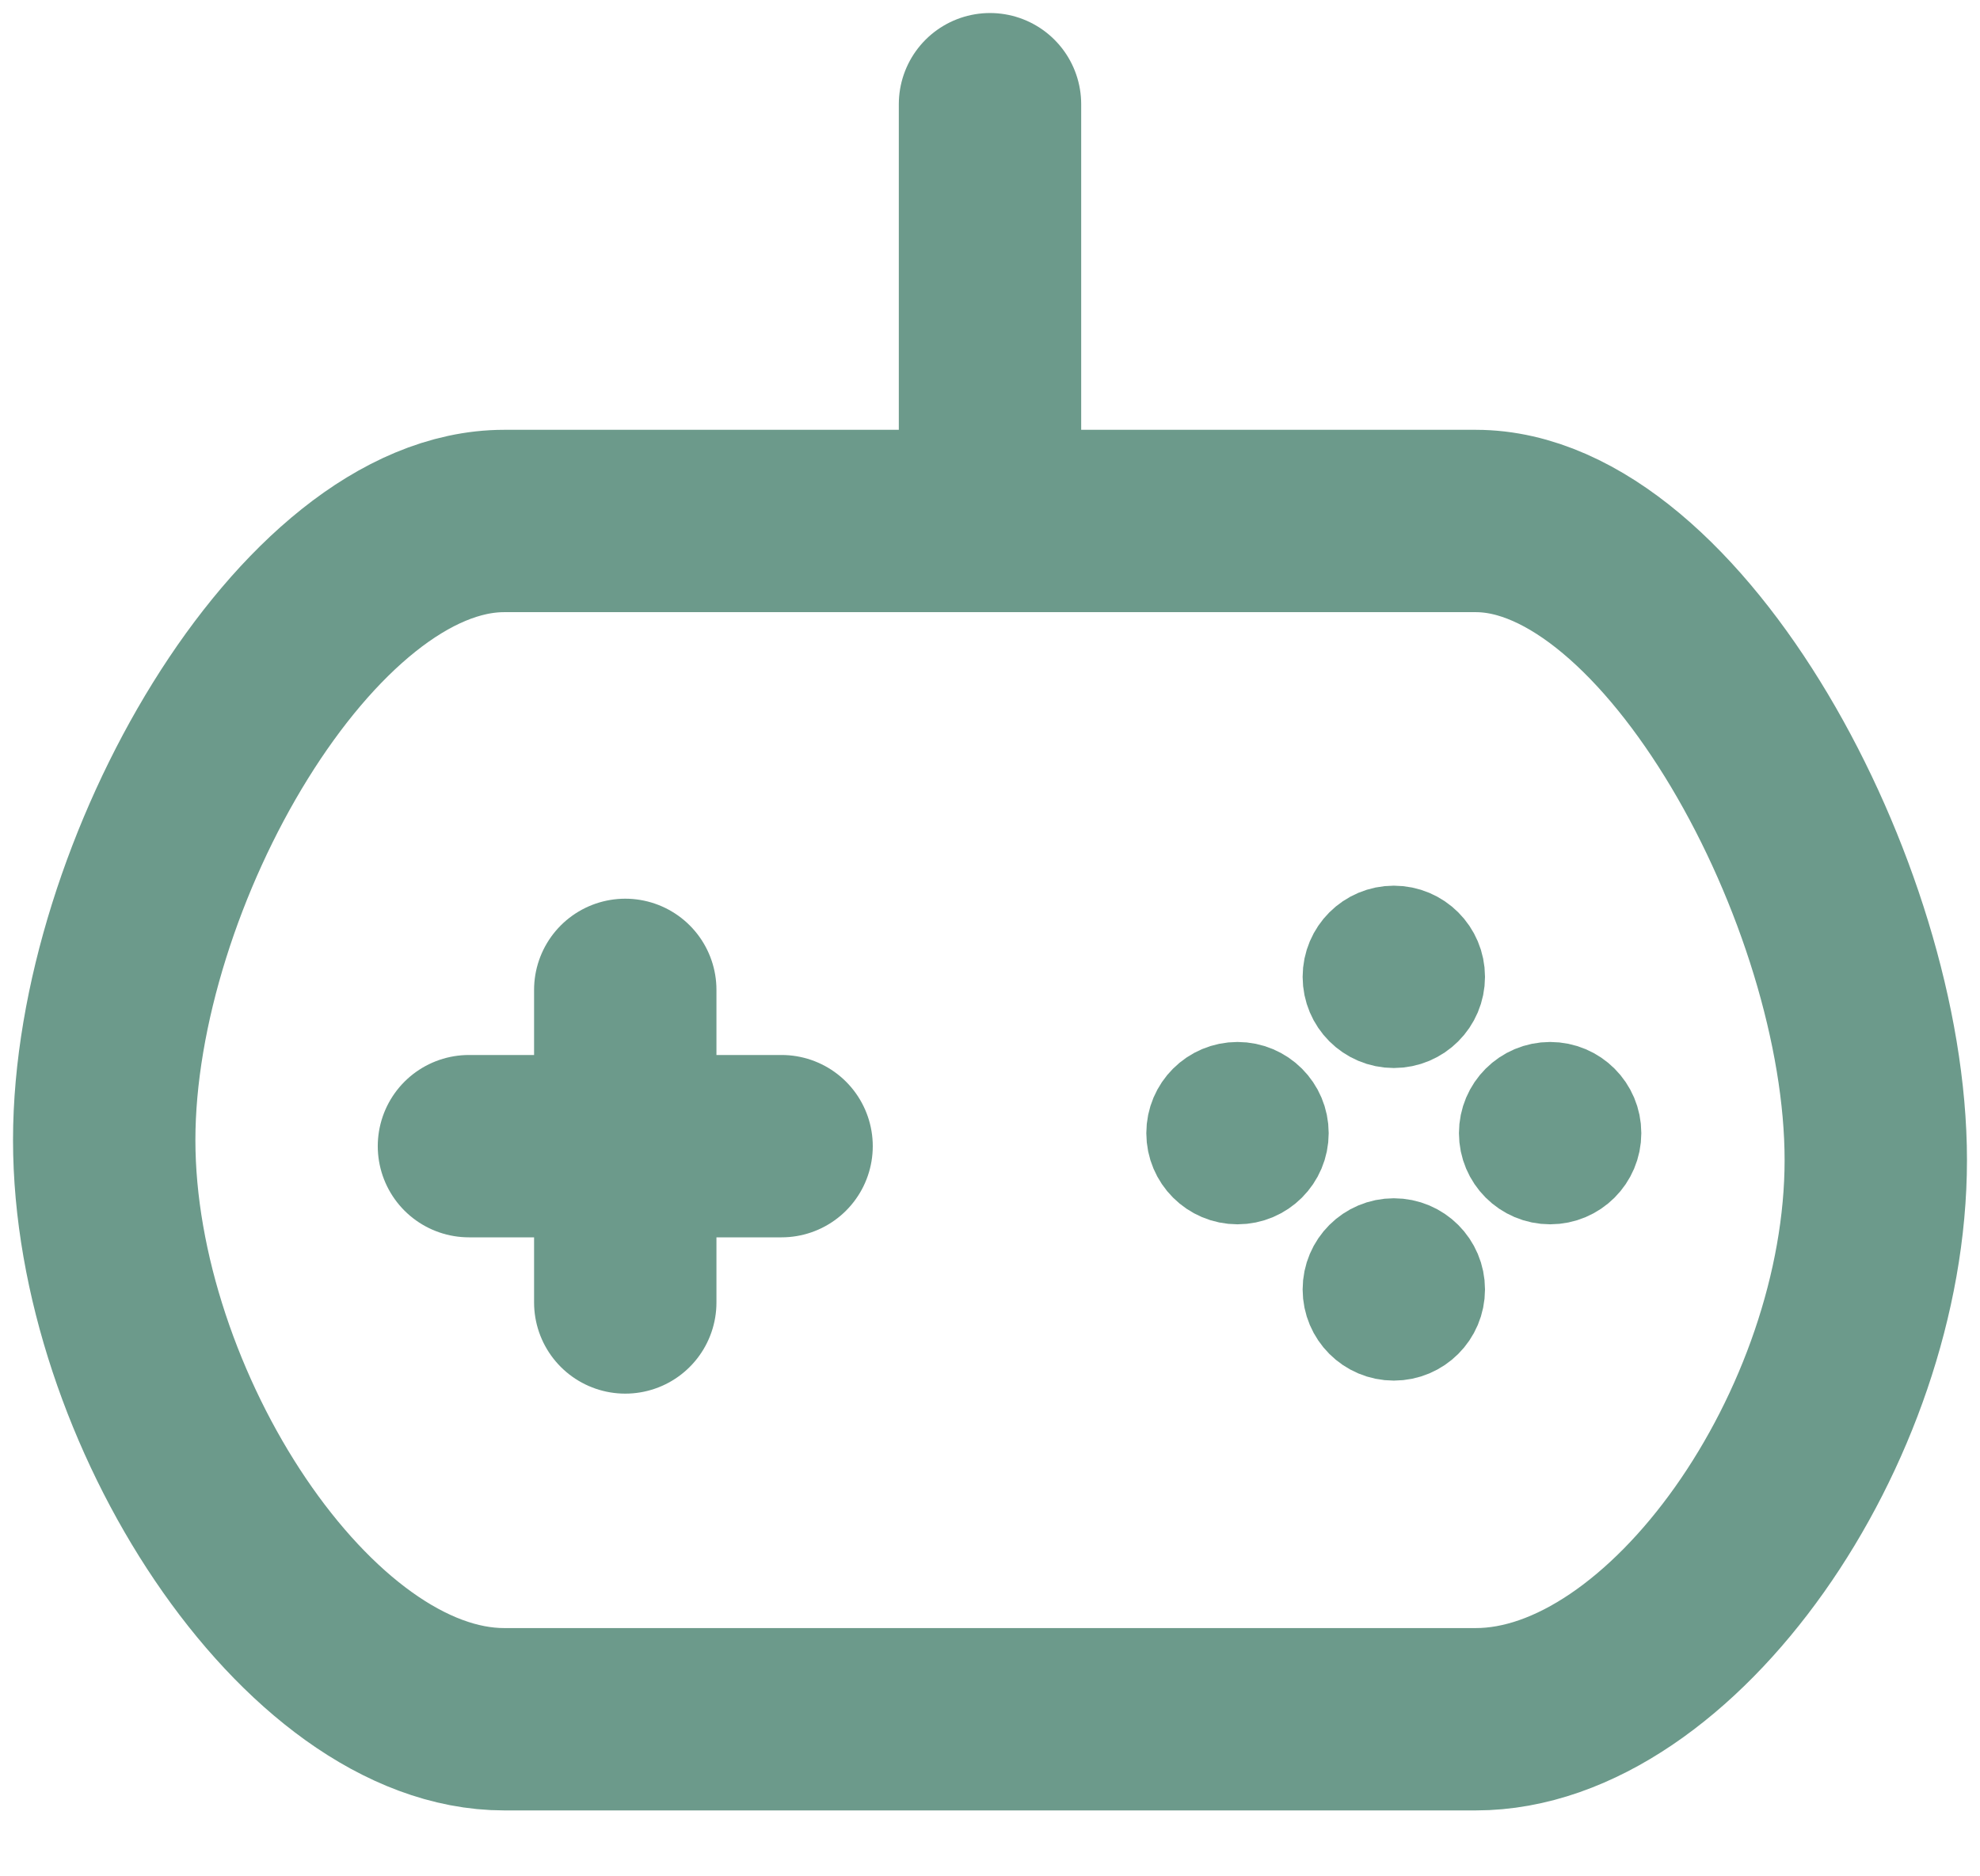
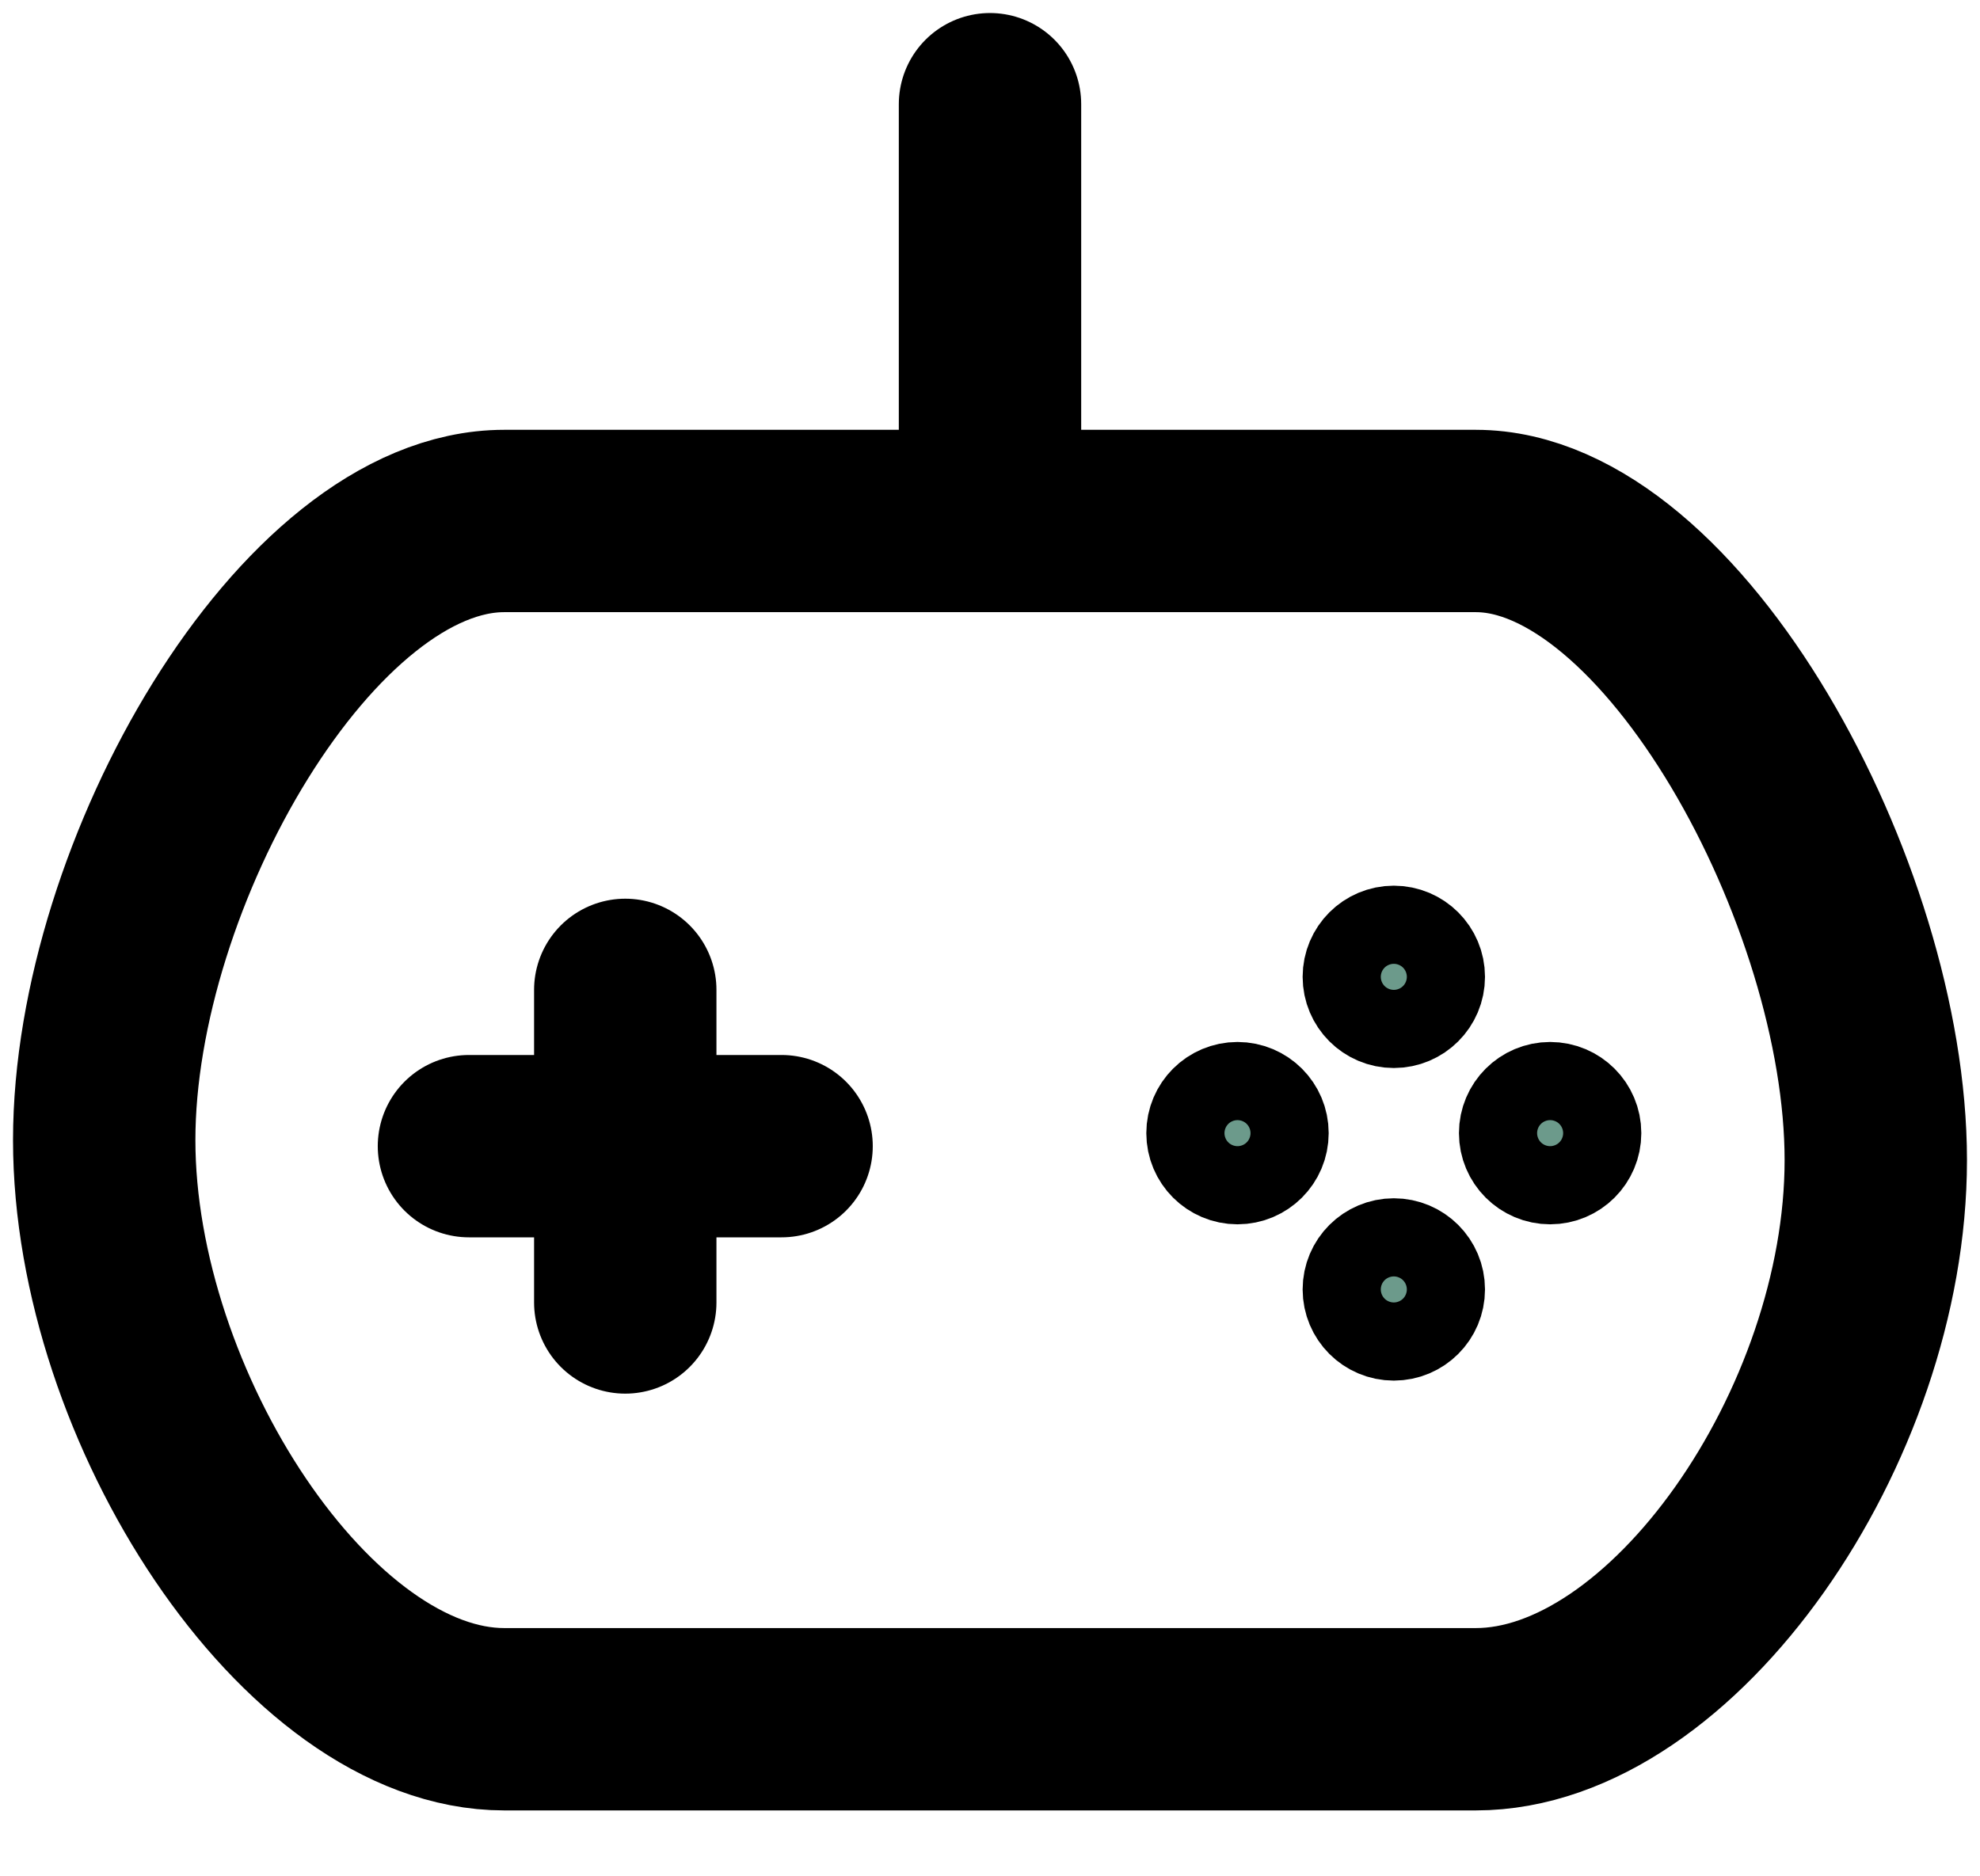
<svg xmlns="http://www.w3.org/2000/svg" width="38" height="36" viewBox="0 0 38 36" fill="none">
-   <path d="M2 21.883C2 16.772 5.9 10 9.677 10H28.323C32.1 10 36 17.156 36 22.267C36 27.378 32.1 33 28.323 33H9.677C5.9 33 2 26.994 2 21.883Z" stroke="#6C9A8B" stroke-width="3.5" />
-   <path d="M9 22L15 22" stroke="#6C9A8B" stroke-width="3.5" stroke-linecap="round" />
-   <path d="M12 19V25" stroke="#6C9A8B" stroke-width="3.5" stroke-linecap="round" />
-   <path d="M19 2V10" stroke="#6C9A8B" stroke-width="3.5" stroke-linecap="round" />
-   <path d="M23.75 21C24.164 21 24.5 21.336 24.5 21.75C24.5 22.164 24.164 22.5 23.75 22.5C23.336 22.5 23 22.164 23 21.75C23 21.336 23.336 21 23.75 21Z" fill="#6C9A8B" stroke="#6C9A8B" stroke-width="2" />
-   <path d="M29.75 21C30.164 21 30.5 21.336 30.5 21.75C30.5 22.164 30.164 22.5 29.75 22.5C29.336 22.5 29 22.164 29 21.75C29 21.336 29.336 21 29.75 21Z" fill="#6C9A8B" stroke="#6C9A8B" stroke-width="2" />
-   <path d="M26.75 18C27.164 18 27.5 18.336 27.5 18.75C27.5 19.164 27.164 19.5 26.75 19.5C26.336 19.5 26 19.164 26 18.75C26 18.336 26.336 18 26.75 18Z" fill="#6C9A8B" stroke="#6C9A8B" stroke-width="2" />
-   <path d="M26.75 24C27.164 24 27.5 24.336 27.5 24.75C27.5 25.164 27.164 25.5 26.75 25.5C26.336 25.5 26 25.164 26 24.75C26 24.336 26.336 24 26.75 24Z" fill="#6C9A8B" stroke="#6C9A8B" stroke-width="2" />
+   <path d="M2 21.883C2 16.772 5.9 10 9.677 10H28.323C32.1 10 36 17.156 36 22.267C36 27.378 32.1 33 28.323 33H9.677C5.9 33 2 26.994 2 21.883Z" stroke="currentColor" stroke-width="3.5" />
+   <path d="M9 22L15 22" stroke="currentColor" stroke-width="3.5" stroke-linecap="round" />
+   <path d="M12 19V25" stroke="currentColor" stroke-width="3.5" stroke-linecap="round" />
+   <path d="M19 2V10" stroke="currentColor" stroke-width="3.5" stroke-linecap="round" />
+   <path d="M23.75 21C24.164 21 24.5 21.336 24.5 21.75C24.5 22.164 24.164 22.5 23.75 22.5C23.336 22.5 23 22.164 23 21.75C23 21.336 23.336 21 23.75 21Z" fill="#6C9A8B" stroke="currentColor" stroke-width="2" />
+   <path d="M29.75 21C30.164 21 30.5 21.336 30.5 21.75C30.5 22.164 30.164 22.5 29.75 22.5C29.336 22.5 29 22.164 29 21.75C29 21.336 29.336 21 29.75 21Z" fill="#6C9A8B" stroke="currentColor" stroke-width="2" />
+   <path d="M26.75 18C27.164 18 27.5 18.336 27.5 18.75C27.5 19.164 27.164 19.5 26.75 19.5C26.336 19.5 26 19.164 26 18.75C26 18.336 26.336 18 26.75 18Z" fill="#6C9A8B" stroke="currentColor" stroke-width="2" />
+   <path d="M26.75 24C27.164 24 27.5 24.336 27.5 24.75C27.5 25.164 27.164 25.5 26.75 25.5C26.336 25.5 26 25.164 26 24.75C26 24.336 26.336 24 26.75 24Z" fill="#6C9A8B" stroke="currentColor" stroke-width="2" />
</svg>
